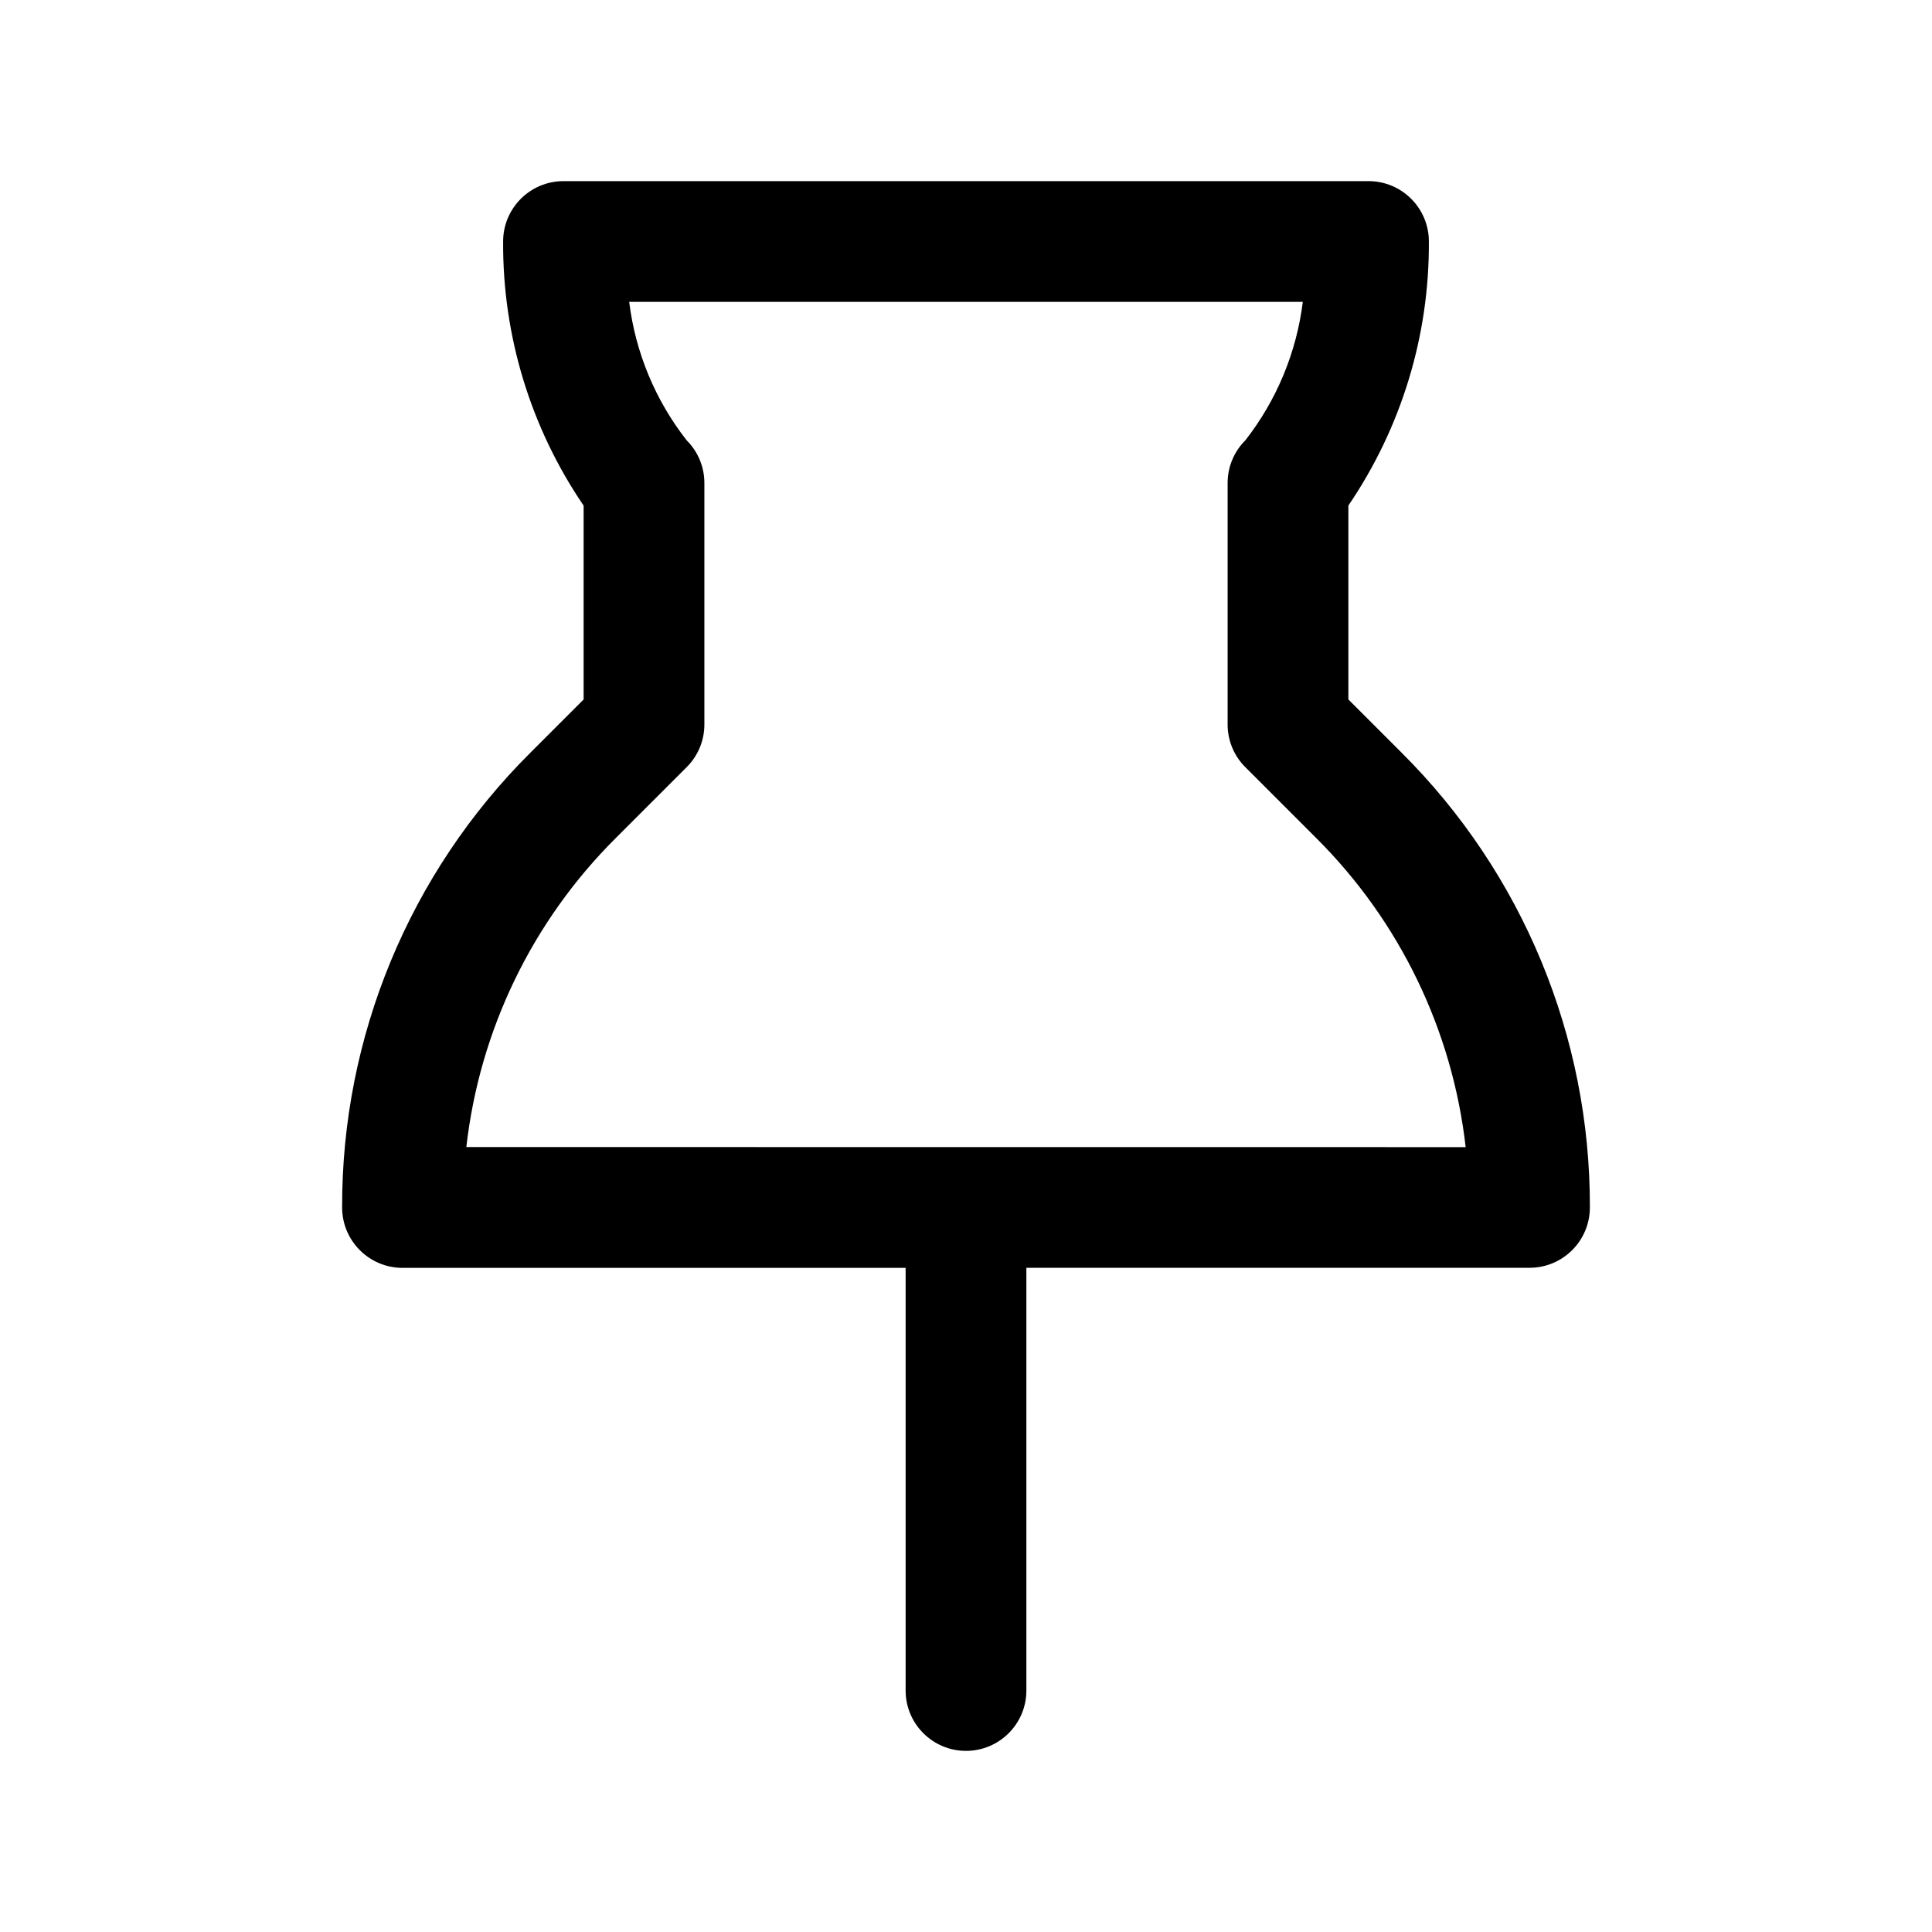
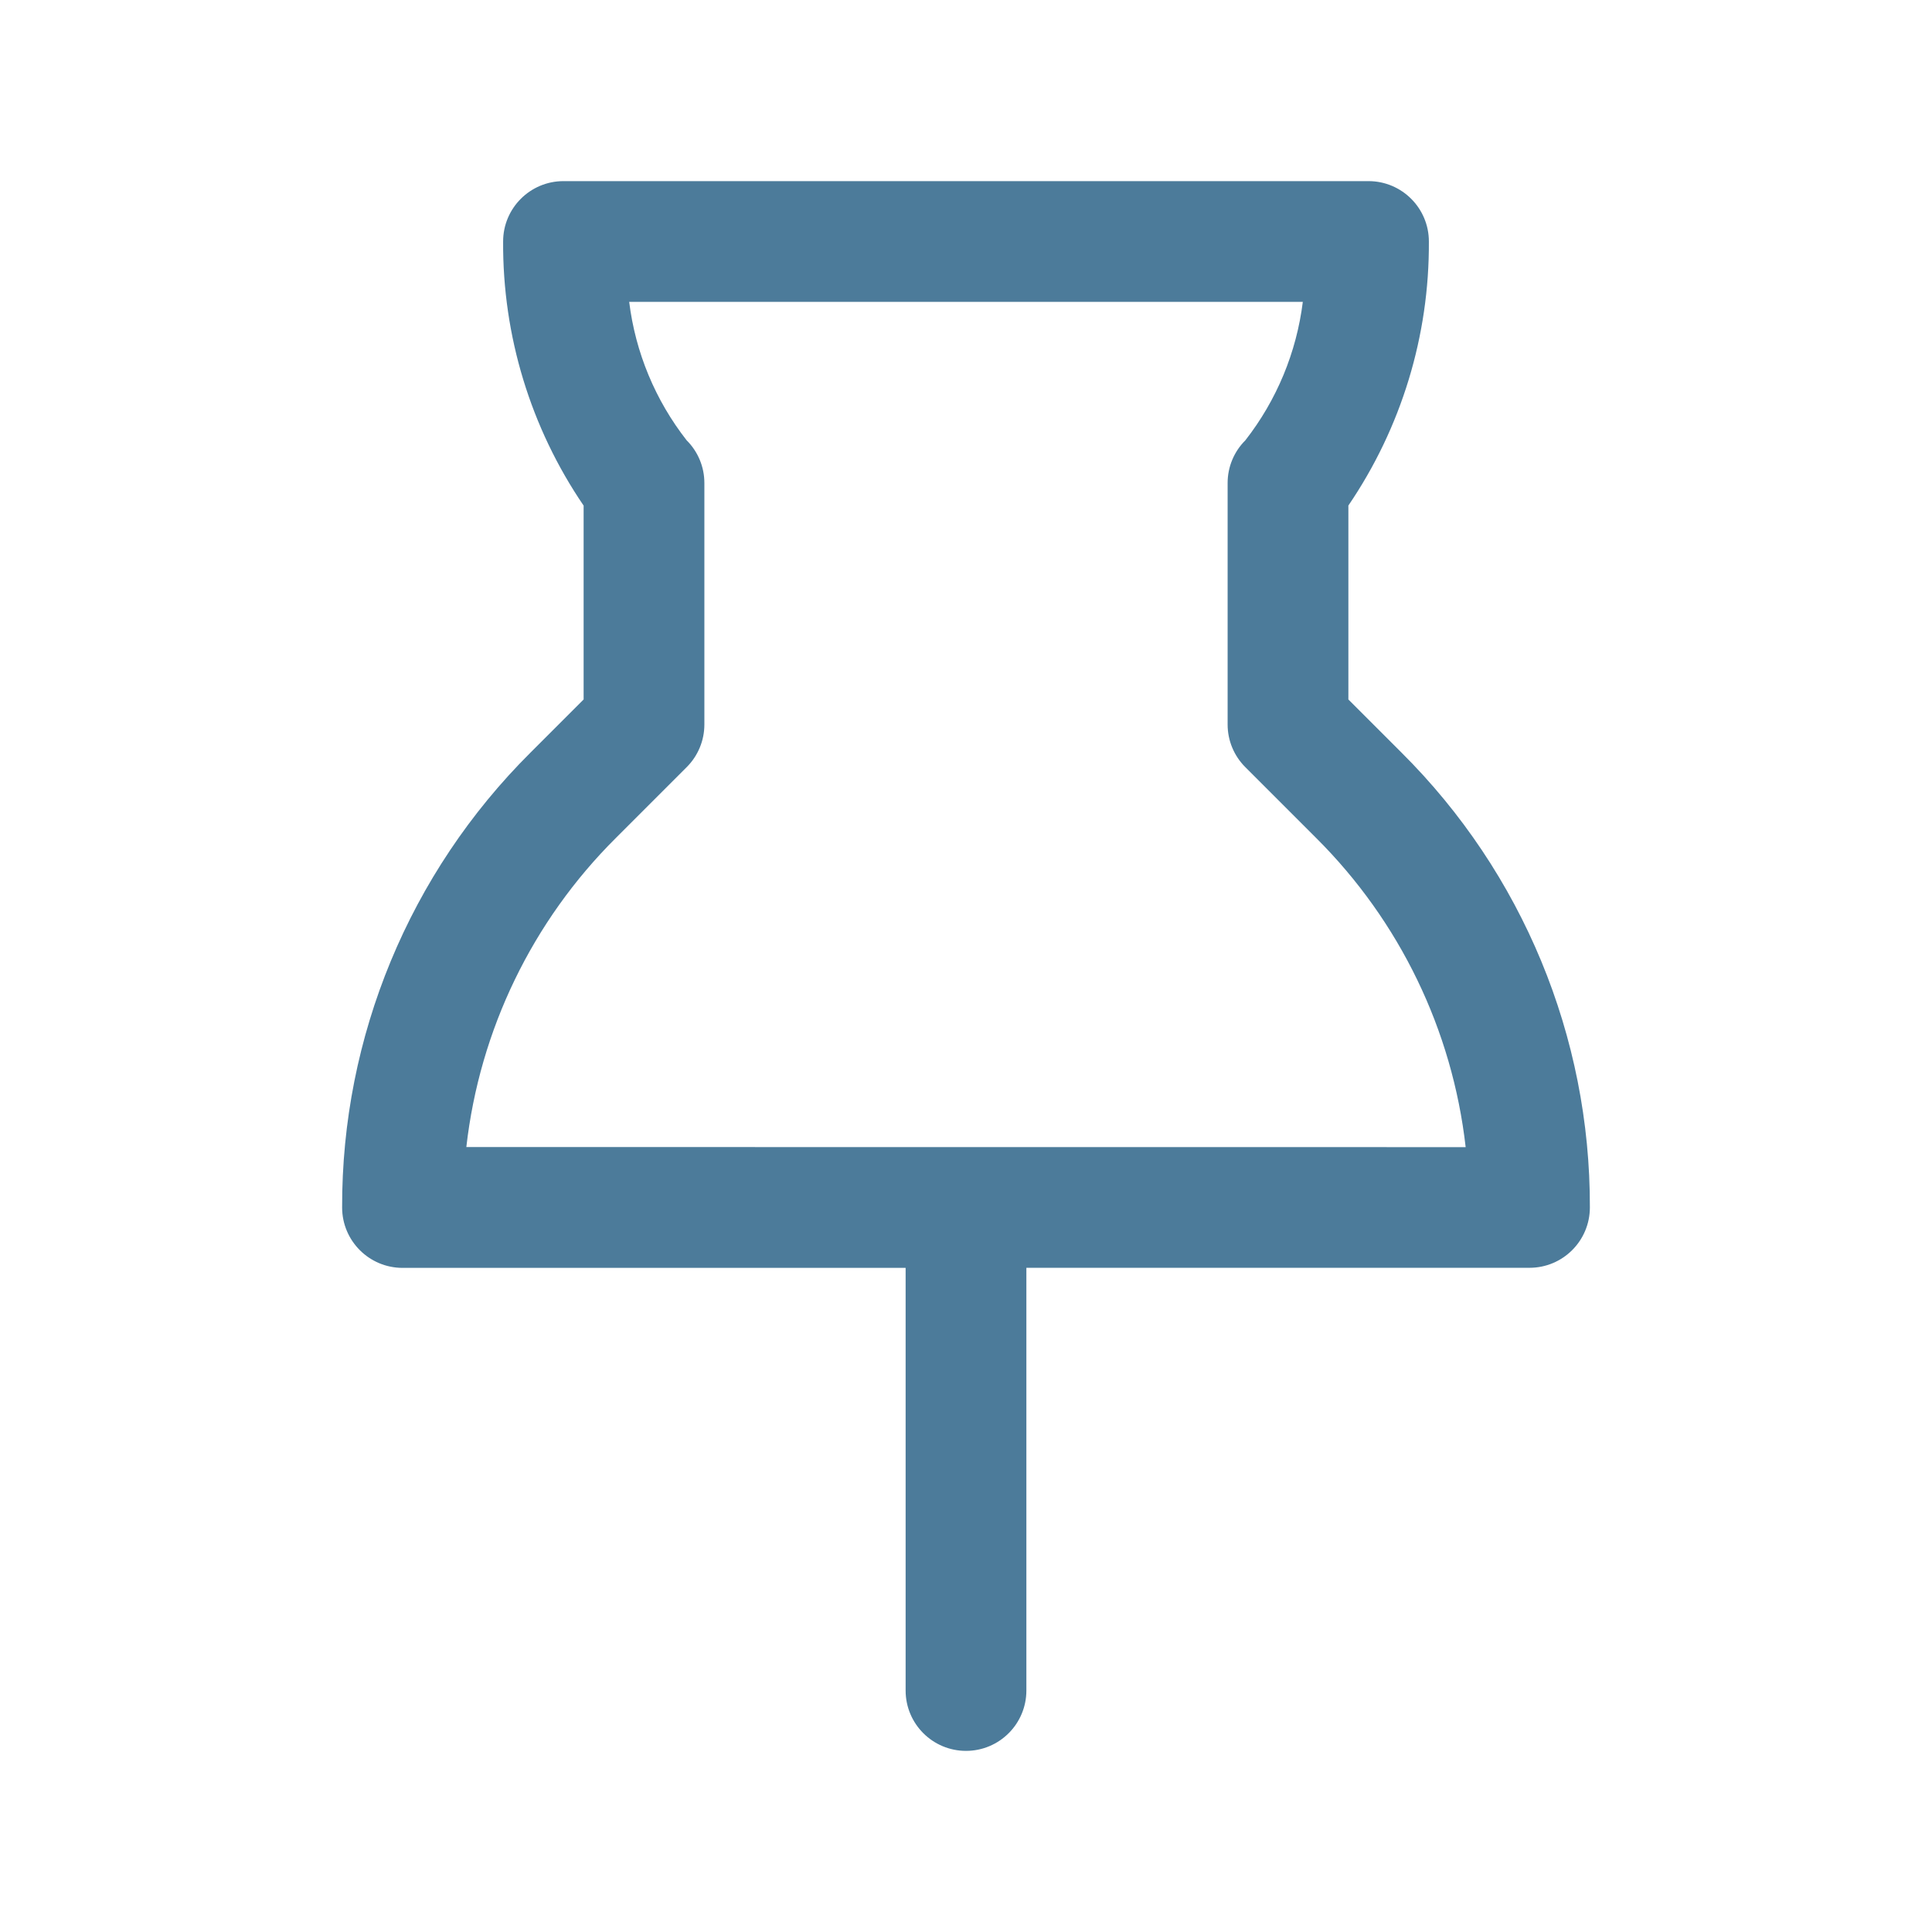
- <svg xmlns="http://www.w3.org/2000/svg" width="800px" height="800px" viewBox="0 0 24 24" id="magicoon-Regular" fill="#000000">
+ <svg xmlns="http://www.w3.org/2000/svg" width="800px" height="800px" viewBox="0 0 24 24" id="magicoon-Regular" fill="#4C7B9A">
  <g id="SVGRepo_bgCarrier" stroke-width="0" />
  <g id="SVGRepo_tracerCarrier" stroke-linecap="round" stroke-linejoin="round" />
  <g id="SVGRepo_iconCarrier">
    <defs>
-       <style>.cls-1{fill:#000000;}</style>
+       <style>.cls-1{fill:#4C7B9A;}</style>
    </defs>
    <g id="thumbtack-Regular">
      <path id="thumbtack-Regular-2" data-name="thumbtack-Regular" class="cls-1" d="M17.41,9.349l-.66-.66V6.28a5.768,5.768,0,0,0,1-3.28A.75.75,0,0,0,17,2.25H7A.75.75,0,0,0,6.25,3a5.765,5.765,0,0,0,1,3.281V8.689l-.66.66A7.939,7.939,0,0,0,4.25,15a.751.751,0,0,0,.75.75h6.25V21a.75.75,0,0,0,1.5,0V15.749H19a.75.75,0,0,0,.75-.75A7.939,7.939,0,0,0,17.41,9.349Zm-11.617,4.9A6.44,6.44,0,0,1,7.65,10.41l.88-.88A.747.747,0,0,0,8.75,9V6a.747.747,0,0,0-.22-.53A3.482,3.482,0,0,1,7.816,3.75h8.368a3.494,3.494,0,0,1-.714,1.72.747.747,0,0,0-.22.53V9a.747.747,0,0,0,.22.53l.88.88a6.443,6.443,0,0,1,1.857,3.84Z" />
    </g>
  </g>
</svg>
